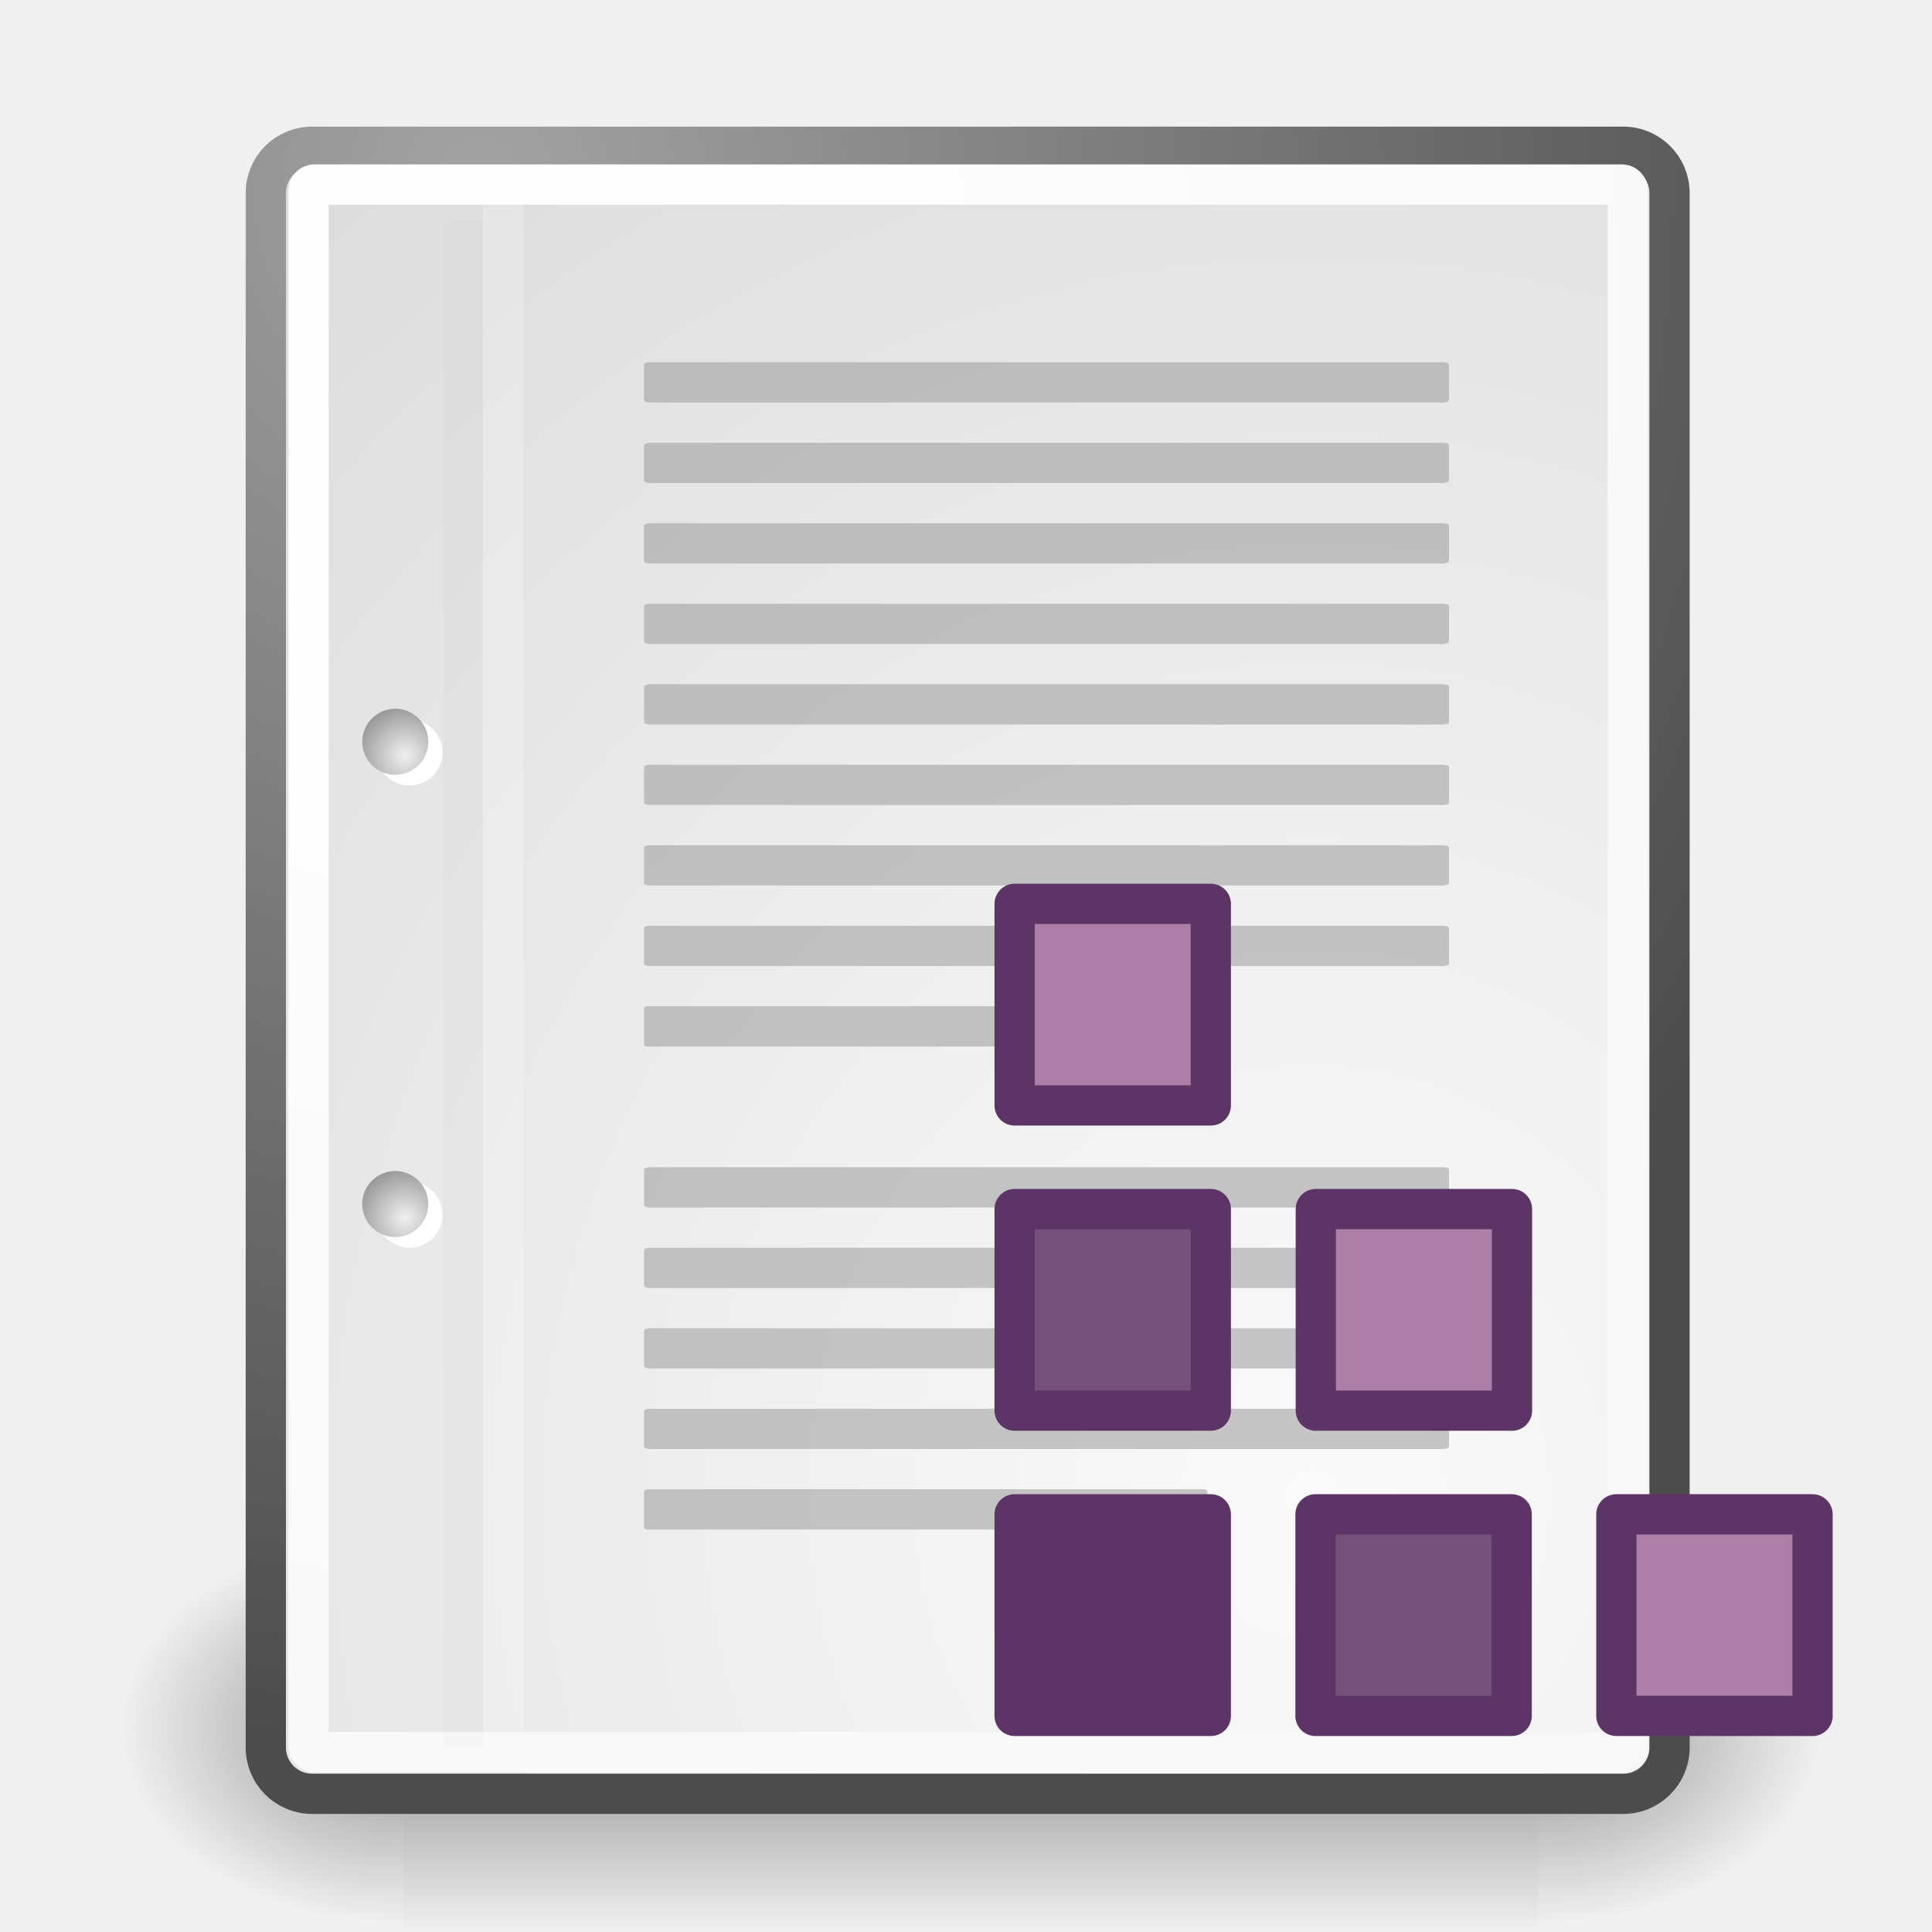
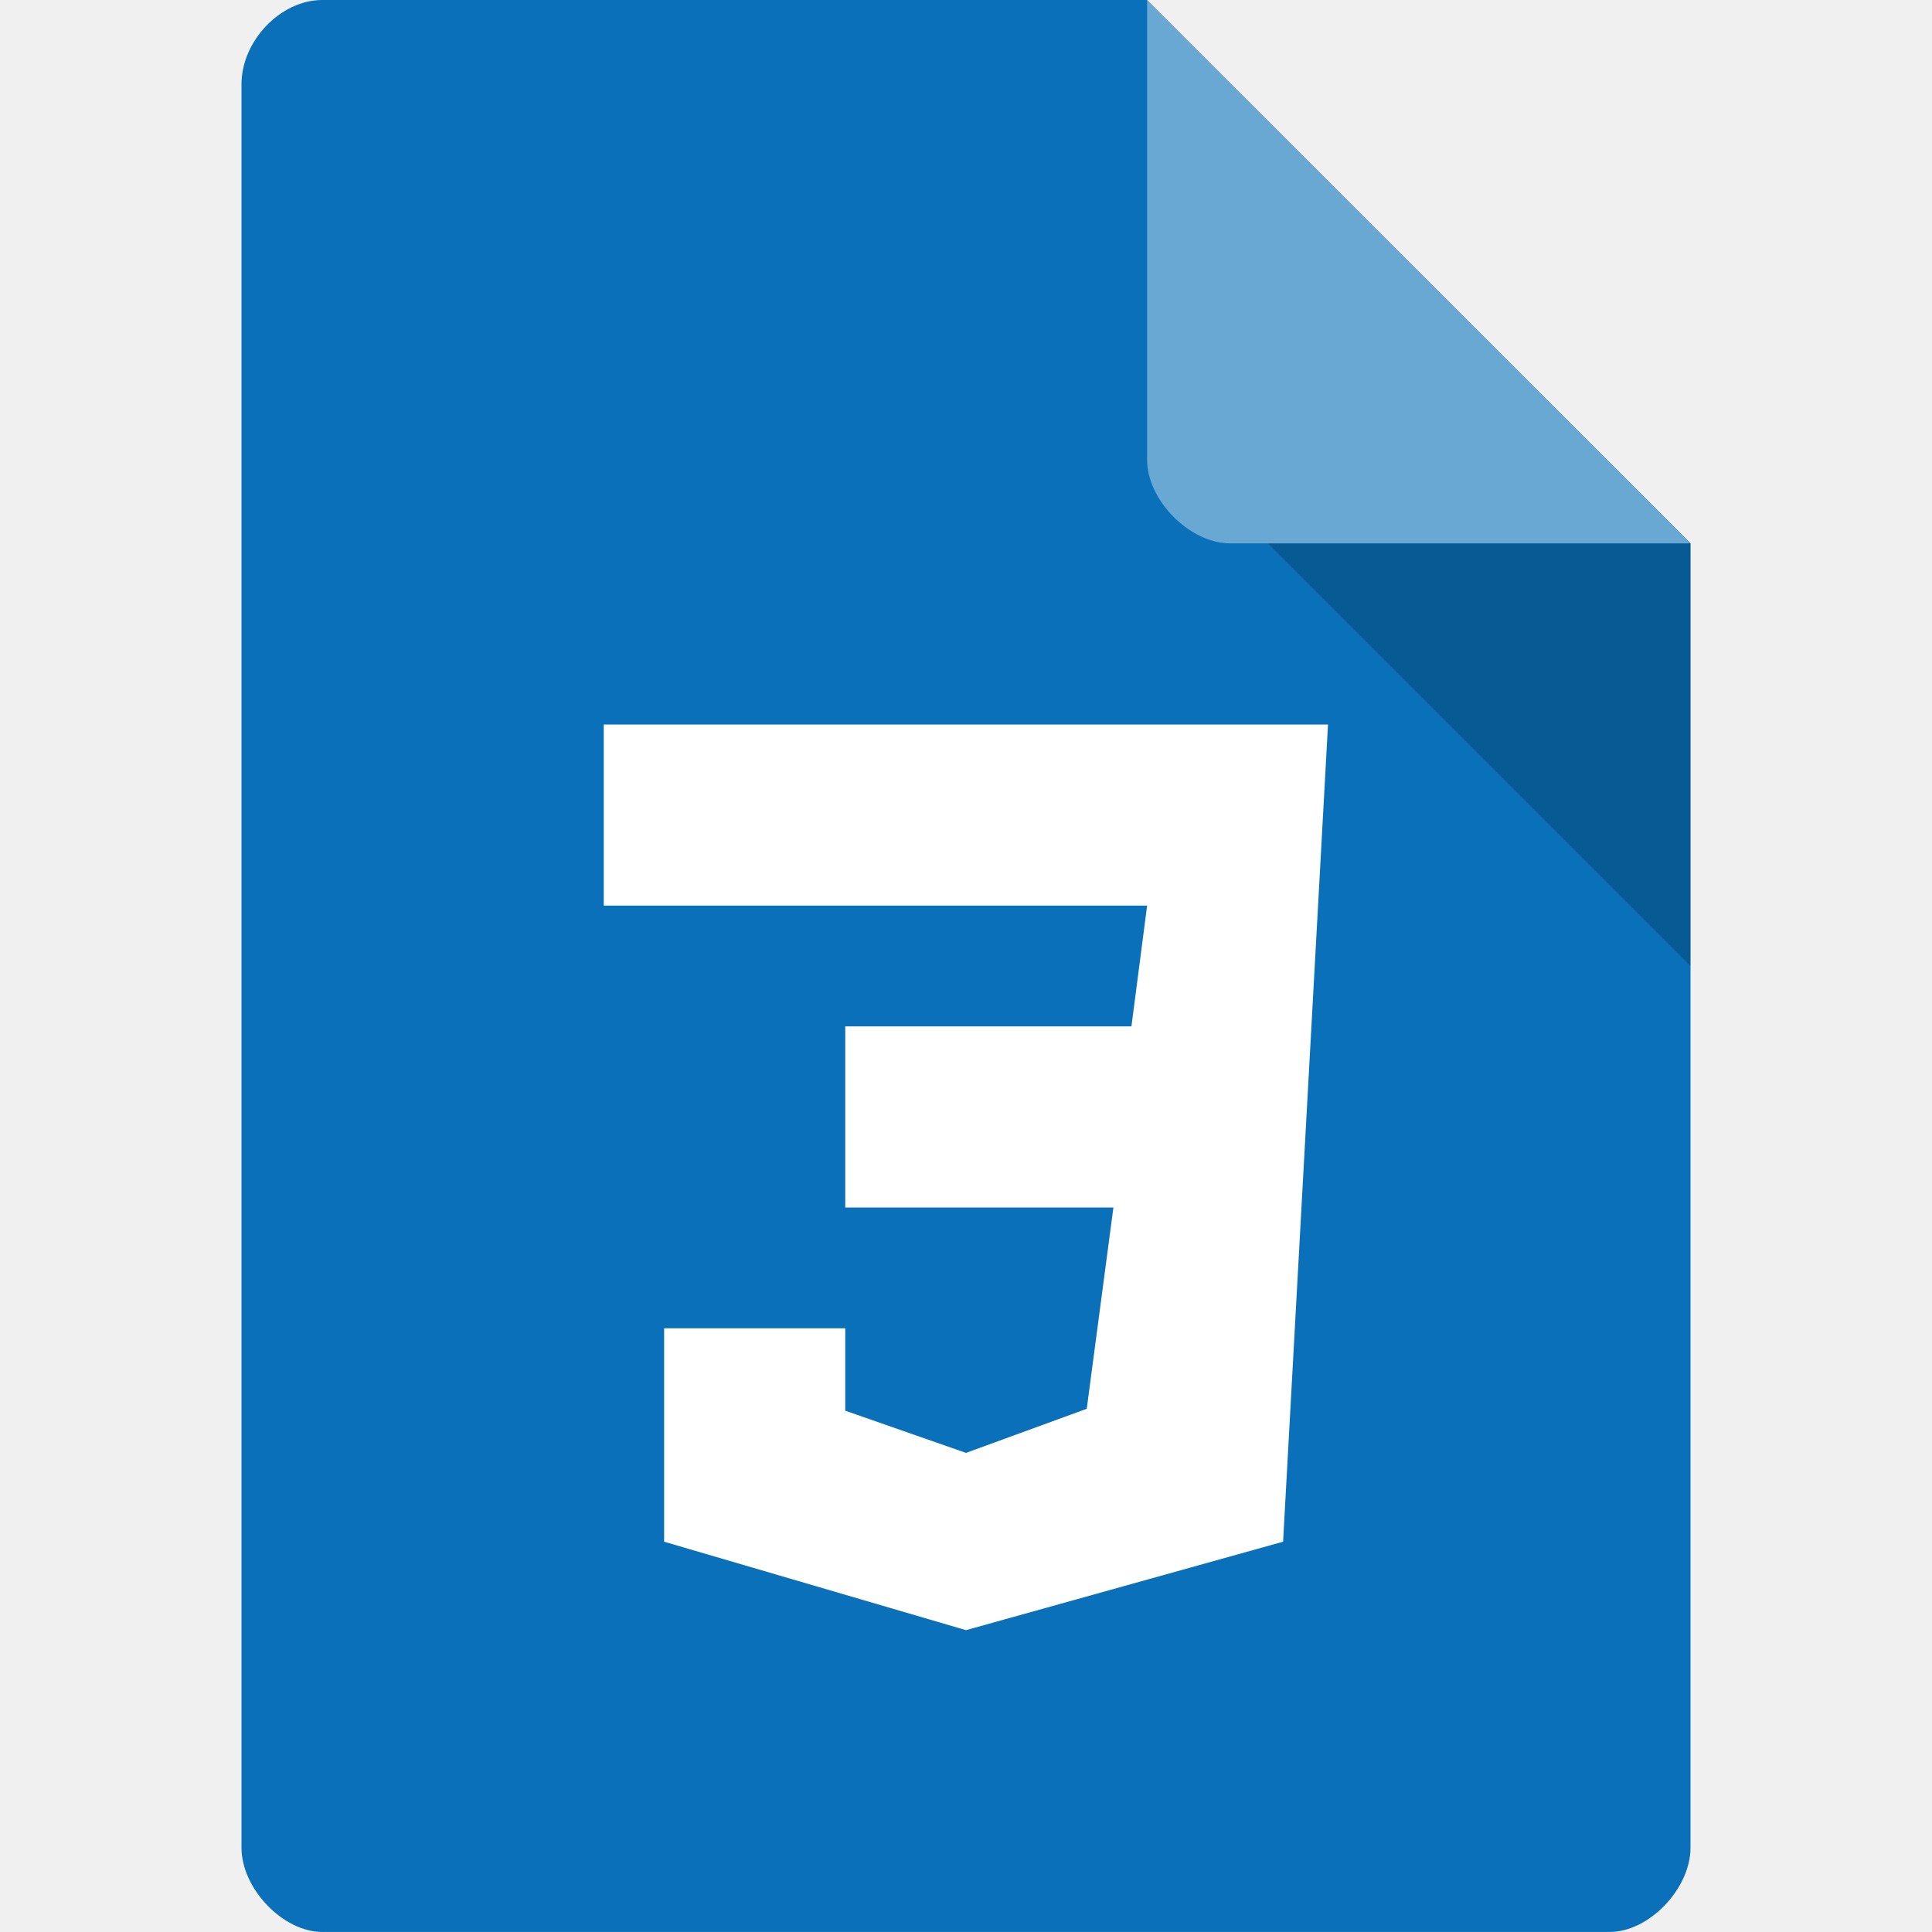
- <svg xmlns="http://www.w3.org/2000/svg" xmlns:xlink="http://www.w3.org/1999/xlink" height="52" viewBox="0 0 48 48" width="52">
-   <radialGradient id="a" cx="605.714" cy="486.648" gradientTransform="matrix(-2.774389 0 0 1.969706 112.7623 -872.8854)" gradientUnits="userSpaceOnUse" r="117.143" xlink:href="#b" />
-   <linearGradient id="b">
-     <stop offset="0" />
-     <stop offset="1" stop-opacity="0" />
-   </linearGradient>
-   <radialGradient id="c" cx="605.714" cy="486.648" gradientTransform="matrix(2.774389 0 0 1.969706 -1891.633 -872.8854)" gradientUnits="userSpaceOnUse" r="117.143" xlink:href="#b" />
-   <linearGradient id="d" gradientTransform="matrix(2.774389 0 0 1.969706 -1892.179 -872.8854)" gradientUnits="userSpaceOnUse" x1="302.857" x2="302.857" y1="366.648" y2="609.505">
-     <stop offset="0" stop-opacity="0" />
-     <stop offset=".5" />
-     <stop offset="1" stop-opacity="0" />
-   </linearGradient>
-   <radialGradient id="e" cx="8.824" cy="3.756" gradientTransform="matrix(.968273 0 0 1.032767 3.353553 .646447)" gradientUnits="userSpaceOnUse" r="37.752">
-     <stop offset="0" stop-color="#a3a3a3" />
-     <stop offset="1" stop-color="#4c4c4c" />
-   </radialGradient>
-   <radialGradient id="f" cx="33.967" cy="35.737" gradientTransform="scale(.960493 1.041132)" gradientUnits="userSpaceOnUse" r="86.708">
-     <stop offset="0" stop-color="#fafafa" />
-     <stop offset="1" stop-color="#bbb" />
-   </radialGradient>
-   <radialGradient id="g" cx="8.144" cy="7.268" gradientTransform="matrix(.968273 0 0 1.032767 3.353553 .646447)" gradientUnits="userSpaceOnUse" r="38.159">
-     <stop offset="0" stop-color="#fff" />
-     <stop offset="1" stop-color="#f8f8f8" />
-   </radialGradient>
-   <linearGradient id="h">
-     <stop offset="0" stop-color="#f0f0f0" />
-     <stop offset="1" stop-color="#9a9a9a" />
-   </linearGradient>
-   <radialGradient id="i" cx="9.413" cy="30.297" gradientUnits="userSpaceOnUse" r="1.207" xlink:href="#h" />
-   <radialGradient id="j" cx="9.413" cy="18.811" gradientUnits="userSpaceOnUse" r="1.208" xlink:href="#h" />
-   <g transform="matrix(.02105461 0 0 .02086758 42.85172 41.1536)">
-     <path d="m-1559.252-150.697h1339.633v478.357h-1339.633z" fill="url(#d)" opacity=".402" />
-     <path d="m-219.619-150.68v478.331c142.874.9 345.4-107.17 345.4-239.196 0-132.027-159.437-239.135-345.4-239.135z" fill="url(#c)" opacity=".402" />
-     <path d="m-1559.252-150.68v478.331c-142.874.9-345.4-107.17-345.4-239.196 0-132.027 159.437-239.135 345.4-239.135z" fill="url(#a)" opacity=".402" />
-   </g>
+ <svg xmlns="http://www.w3.org/2000/svg" viewBox="0 0 64 64">
  <g>
-     <rect display="block" fill="url(#f)" height="40.92" ry="1.149" stroke="url(#e)" stroke-linecap="round" stroke-linejoin="round" width="34.875" x="6.604" y="3.646" />
-     <rect display="block" fill="none" height="38.946" rx=".149" stroke="url(#g)" stroke-linecap="round" stroke-linejoin="round" width="32.776" x="7.666" y="4.584" />
-     <g transform="translate(.646447 -.037989)">
-       <g fill="#fff" stroke="none" transform="matrix(.229703 0 0 .229703 4.967081 4.244972)">
-         <path d="m23.428 113.07c0 1.973-1.6 3.572-3.573 3.572-1.974 0-3.573-1.6-3.573-3.572 0-1.974 1.6-3.573 3.573-3.573s3.573 1.6 3.573 3.573z" />
-         <path d="m23.428 63.07c0 1.973-1.6 3.573-3.573 3.573-1.974 0-3.573-1.6-3.573-3.573 0-1.974 1.6-3.573 3.573-3.573s3.573 1.6 3.573 3.573z" />
-       </g>
-       <path d="m9.995 29.952c0 .453-.368.82-.821.82-.453 0-.821-.368-.821-.82 0-.453.368-.821.821-.821.453 0 .821.368.821.821z" fill="url(#i)" />
-       <path d="m9.995 18.467c0 .453-.368.821-.821.821-.453 0-.821-.368-.821-.821 0-.453.368-.821.821-.821.453 0 .821.368.821.821z" fill="url(#j)" />
-     </g>
-     <g fill="none">
-       <path d="m11.506 5.494v37.907" stroke="#000" stroke-opacity=".018" stroke-width=".989" />
-       <path d="m12.5 5.021v38.018" stroke="#fff" stroke-opacity=".205" />
-     </g>
-   </g>
-   <g>
-     <g fill="#9b9b9b" fill-opacity=".55" transform="matrix(.909091 0 0 1 2.363628 0)">
-       <rect display="block" height="1" rx=".152" ry=".065" width="22" x="15" y="9" />
-       <rect display="block" height="1" rx=".152" ry=".065" width="22" x="15" y="11" />
-       <rect display="block" height="1" rx=".152" ry=".065" width="22" x="15" y="13" />
-       <rect display="block" height="1" rx=".152" ry=".065" width="22" x="15" y="15" />
-       <rect display="block" height="1" rx=".152" ry=".065" width="22" x="15" y="17" />
-       <rect display="block" height="1" rx=".152" ry=".065" width="22" x="15" y="19" />
-       <rect display="block" height="1" rx=".152" ry=".065" width="22" x="15" y="21" />
-       <rect display="block" height="1" rx=".152" ry=".065" width="22" x="15" y="23" />
-       <rect display="block" height="1" rx=".068" ry=".065" width="9.9" x="15" y="25" />
-       <rect display="block" height="1" rx=".152" ry=".065" width="22" x="15" y="29" />
-       <rect display="block" height="1" rx=".152" ry=".065" width="22" x="15" y="31" />
-       <rect display="block" height="1" rx=".152" ry=".065" width="22" x="15" y="33" />
-       <rect display="block" height="1" rx=".152" ry=".065" width="22" x="15" y="35" />
-       <rect display="block" height="1" rx=".106" ry=".065" width="15.4" x="15" y="37" />
-     </g>
-     <g fill-rule="evenodd" stroke="#5c3566" stroke-linejoin="round" stroke-width="1">
-       <path d="m25.208 22.456h4.874v5.008h-4.874z" fill="#ad7fa8" />
-       <path d="m25.208 37.623h4.874v5.008h-4.874z" fill="#5c3566" />
-       <path d="m40.158 37.623h4.874v5.008h-4.874z" fill="#ad7fa8" />
-       <path d="m32.683 37.623h4.874v5.008h-4.874z" fill="#75507b" />
-       <path d="m25.208 30.039h4.874v5.008h-4.874z" fill="#75507b" />
-       <path d="m32.691 30.039h4.874v5.008h-4.874z" fill="#ad7fa8" />
-     </g>
+     <path d="m 10.672 0 c -1.375 0 -2.672 1.355 -2.672 2.789 l 0 58.42 c 0 1.355 1.375 2.789 2.672 2.789 l 42.656 0 c 1.297 0 2.672 -1.434 2.672 -2.789 l 0 -43.21 l -18 -18 m -27.328 0" style="fill:#0a70b9;fill-opacity:1;stroke:none;fill-rule:nonzero" />
+     <path d="m 42 18 l 14 14 l 0 -14 m -14 0" style="fill:#000;fill-opacity:0.196;stroke:none;fill-rule:nonzero" />
+     <path d="m 38 0 l 17.984 18 l -15.227 0 c -1.348 0 -2.758 -1.426 -2.758 -2.773 m 0 -15.227" style="fill:#fff;fill-opacity:0.392;stroke:none;fill-rule:nonzero" />
+     <path d="m 20 24 l 0 6 l 18 0 l -0.52 4 l -9.48 0 l 0 6 l 8.883 0 l -0.883 6.668 l -4 1.461 l -4 -1.398 l 0 -2.73 l -6 0 l 0 7.07 l 10 2.93 l 10.504 -2.93 l 1.488 -27.07 m -23.992 0" style="fill:#fff;fill-opacity:1;stroke:none;fill-rule:nonzero" />
  </g>
</svg>
